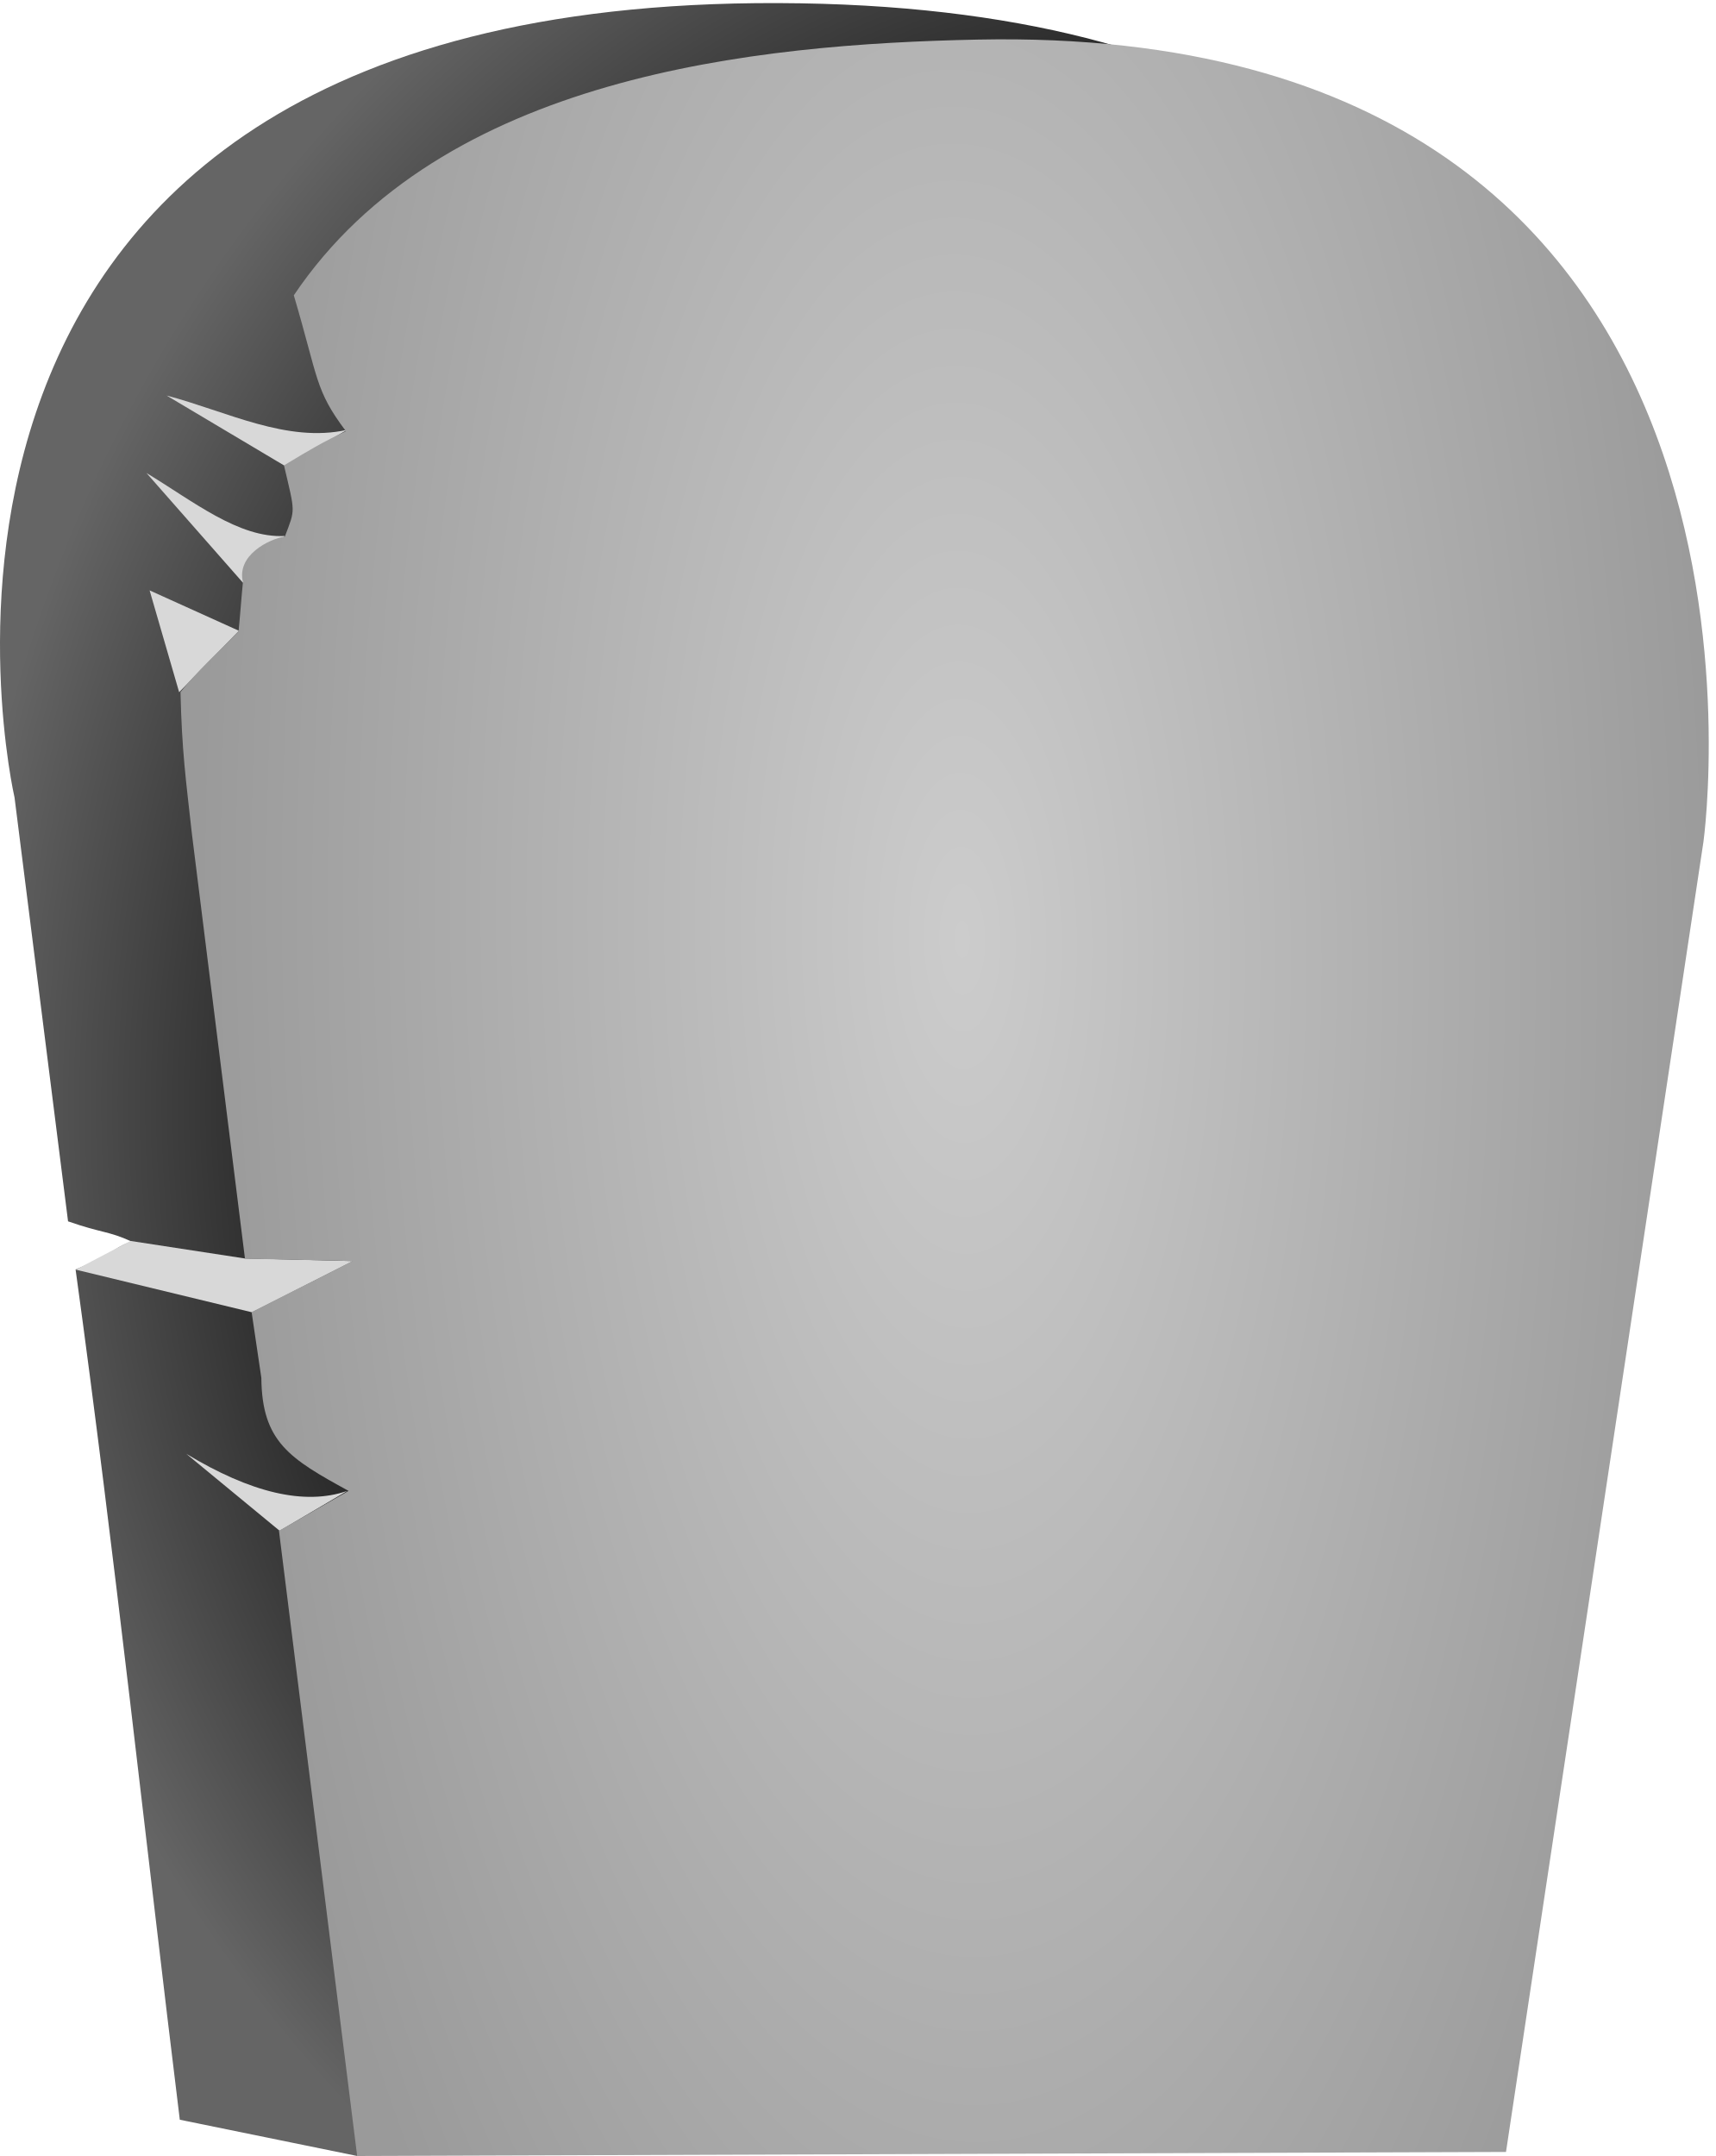
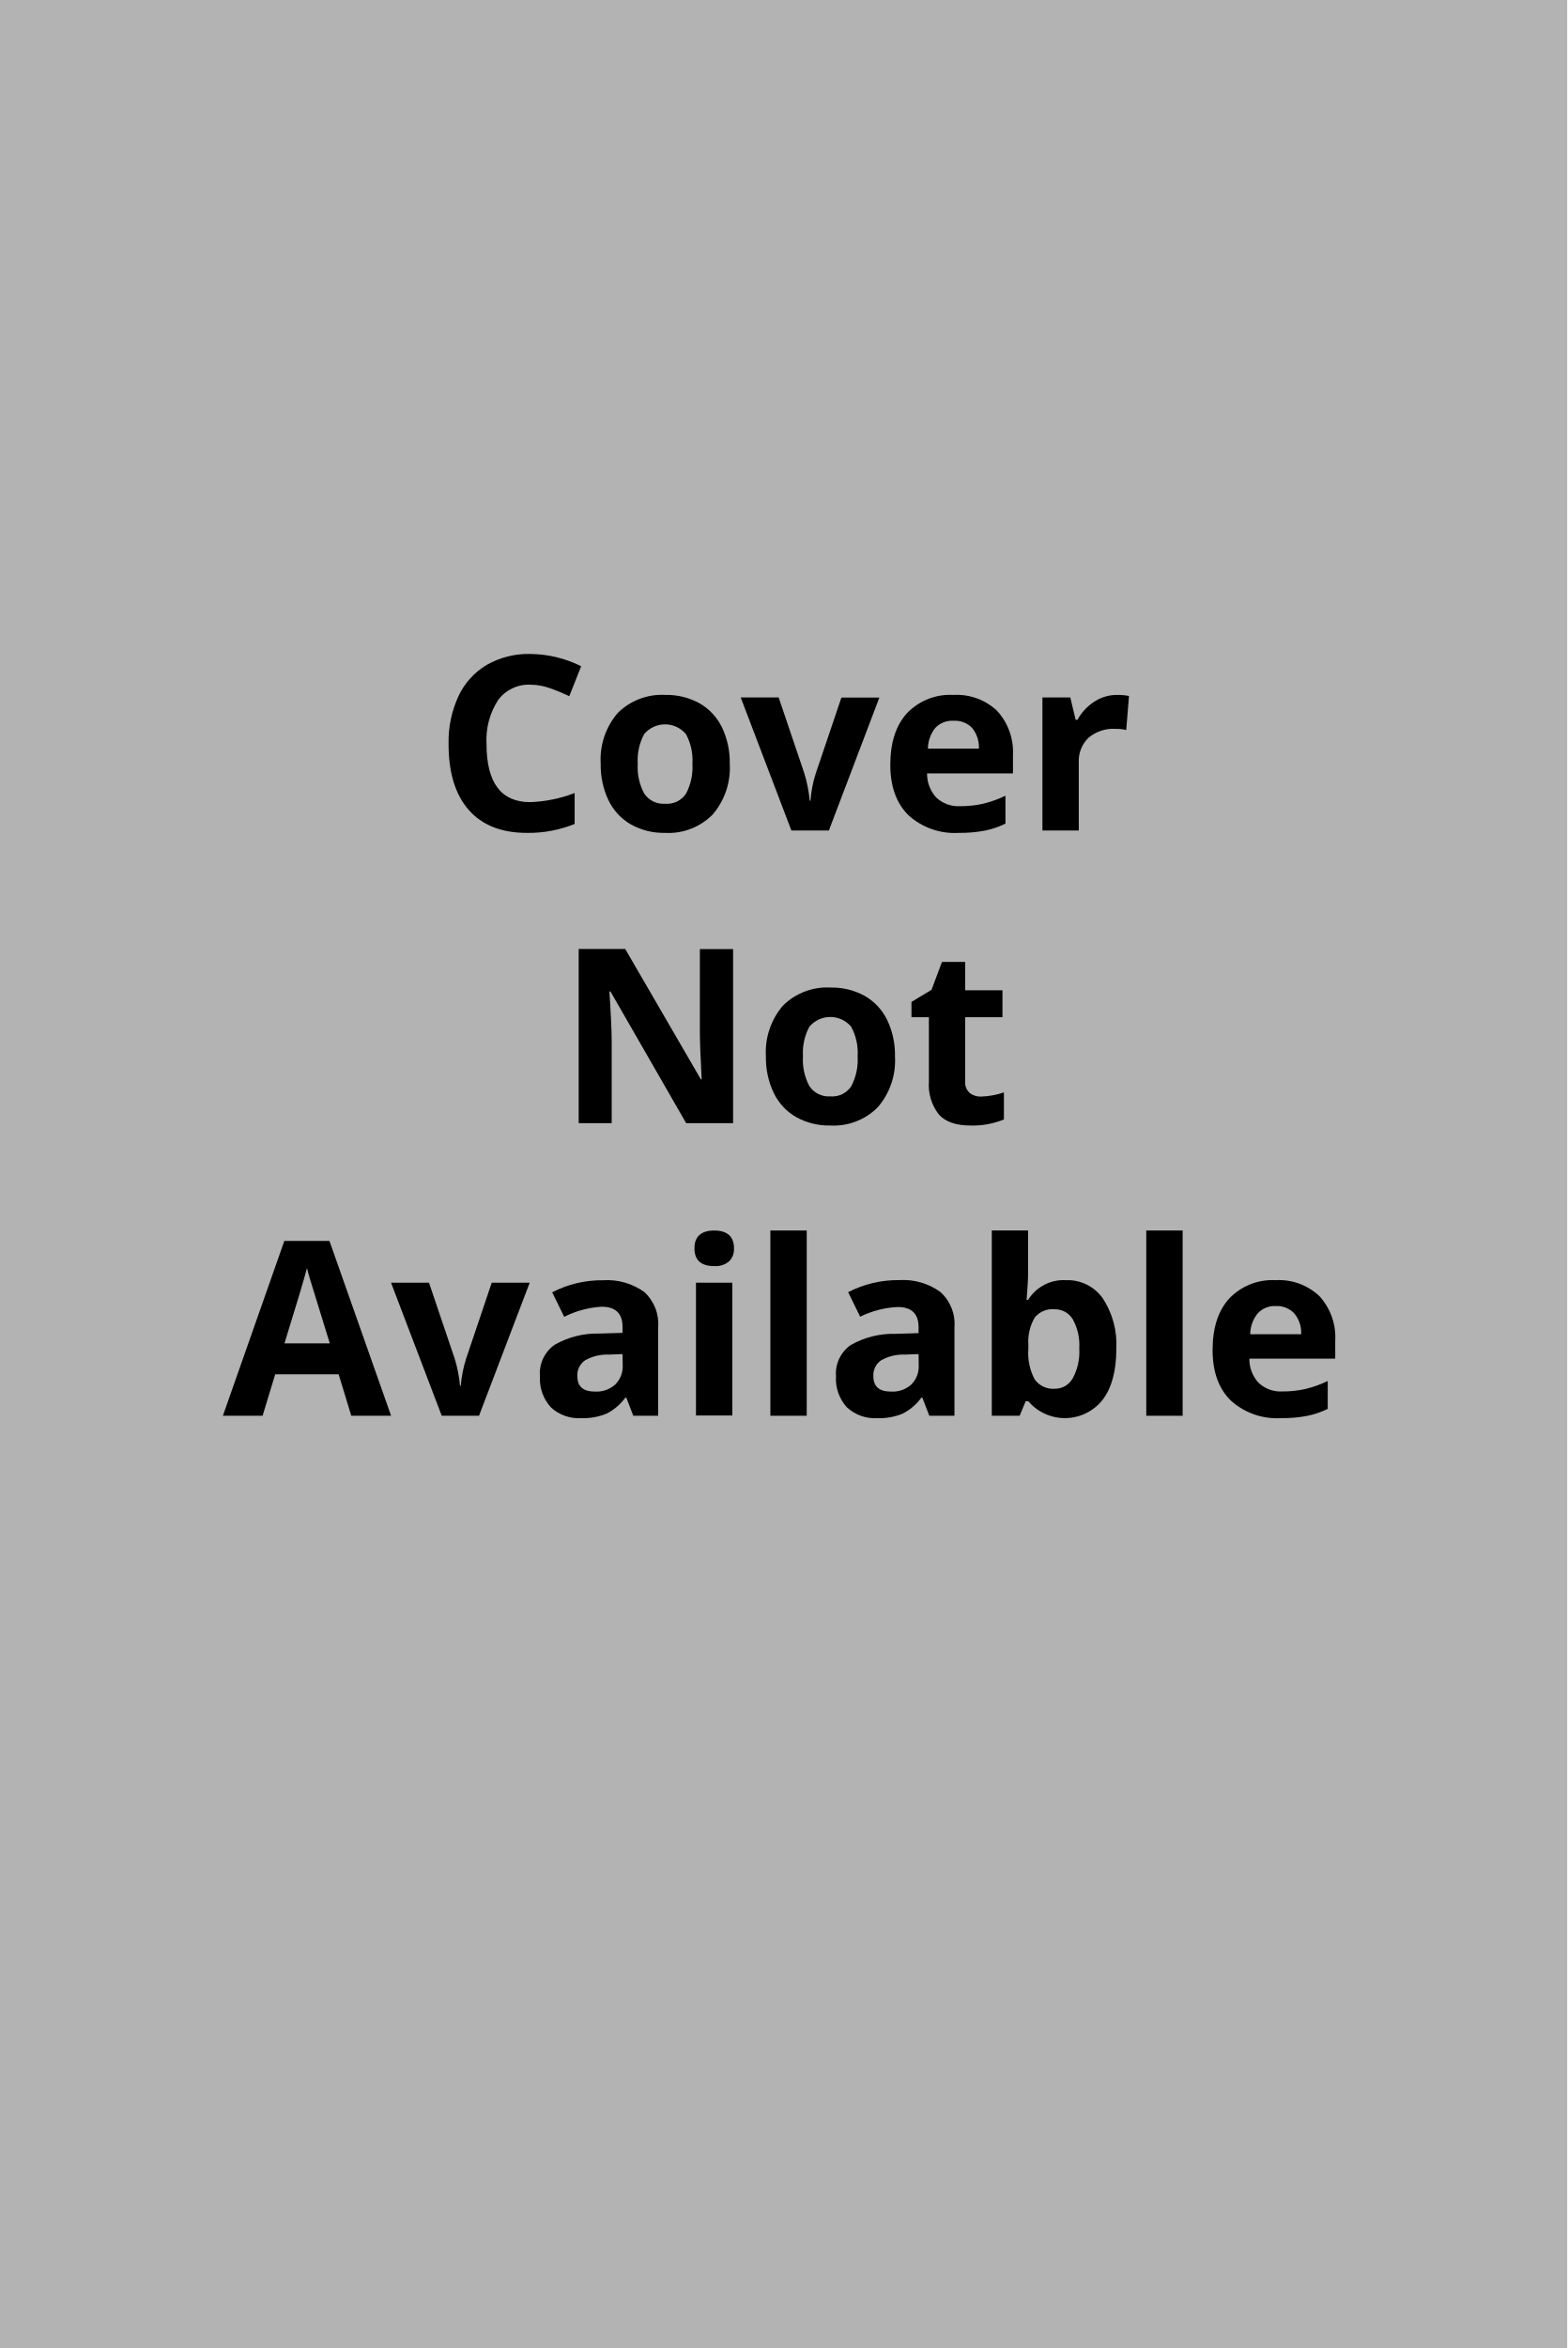
- <svg xmlns="http://www.w3.org/2000/svg" id="svg2" viewBox="0 0 195 245" version="1.1">
-   <defs id="defs4">
-     <radialGradient id="radialGradient4193" gradientUnits="userSpaceOnUse" cy="53.28" cx="145.44" gradientTransform="matrix(1.705 -.017463 .018674 1.8233 -88.29 31.61)" r="87.932">
-       <stop id="stop4189" style="stop-color:#000000" offset="0" />
-       <stop id="stop4211" style="stop-color:#000000" offset=".58" />
-       <stop id="stop4191" style="stop-color:#656565" offset="1" />
-     </radialGradient>
-     <radialGradient id="radialGradient4225" gradientUnits="userSpaceOnUse" cy="114.57" cx="125.08" gradientTransform="matrix(.9999 -.014266 .034545 2.4212 -3.9158 -168.33)" r="86.843">
-       <stop id="stop4221" style="stop-color:#cccccc" offset="0" />
-       <stop id="stop4223" style="stop-color:#9a9a9a" offset="1" />
-     </radialGradient>
+ <svg xmlns="http://www.w3.org/2000/svg" id="Layer_1" data-name="Layer 1" viewBox="0 0 225 337">
+   <defs>
+     <style>.cls-1{fill:#b3b3b3;}</style>
  </defs>
-   <g id="layer3" transform="translate(-15.756 -0.542)">
-     <path id="path3182-0" style="fill:url(#radialGradient4193)" d="m36.19 241.42c-3.796-30.828-7.423-64.539-11.843-96.616 5.173-2.157 3.61-2.097 6.328-3.195-2.596-1.188-3.334-0.933-7.185-2.277l-6.082-48.168s-21.335-92.048 89.33-90.246c106.99 1.743 82.46 91.162 82.46 91.162l-132.85 153.46-20.16-4.12z" />
-     <path id="path3413" style="fill:#d8d8d8" d="m55.229 169.96c-4.861 1.695-10.998 0.201-18.302-4.211l10.609 8.746 7.693-4.535zm-12.315-97.736-10.155-4.592 3.356 11.568 6.799-6.976zm5.21-10.775c-5.239 0.282-10.478-3.999-15.717-7.152l10.949 12.451 4.768-5.298zm-13.431-15.959 13.464 8.011 7.044-4.113c-6.836 1.526-13.672-2.095-20.508-3.898zm-10.325 99.331 20.039 4.849 11.48-5.827-12.33-0.296-12.972-1.989-6.218 3.262z" />
-     <path id="path3182-8" style="fill:url(#radialGradient4225)" d="m56.346 245.54-8.886-71.04 7.907-4.539c-6.681-3.664-9.845-5.562-9.91-12.847l-1.106-7.47 11.472-5.802-12.227-0.27-6.032-48.285c-0.695-6.262-1.135-9.34-1.295-16.094 1.761-2.256 4.294-4.541 6.599-6.922 0.175-1.697 0.33-3.926 0.497-5.587-0.743-3.037 2.953-4.894 4.764-5.17 1.205-3.182 1.189-2.607-0.098-8.086 2.747-1.669 4.487-2.699 7.038-3.888-3.541-4.709-3.098-5.902-5.923-15.44 16.802-24.962 52.383-28.545 77.743-29.06 95.54-1.938 82.46 91.162 82.46 91.162l-22.44 148.88-130.56 0.46z" />
-   </g>
+   <rect class="cls-1" width="225" height="337" />
+   <path d="M76.13,98.27a5.43,5.43,0,0,0-4.64,2.24,10.5,10.5,0,0,0-1.64,6.27q0,8.35,6.28,8.35a19.7,19.7,0,0,0,6.37-1.31v4.44a17.6,17.6,0,0,1-6.87,1.28q-5.44,0-8.34-3.3t-2.89-9.5a15.56,15.56,0,0,1,1.42-6.82,10.26,10.26,0,0,1,4.08-4.5,12.06,12.06,0,0,1,6.23-1.56,16.73,16.73,0,0,1,7.31,1.76l-1.71,4.3a28.37,28.37,0,0,0-2.82-1.16A8.36,8.36,0,0,0,76.13,98.27Z" />
+   <path d="M104.77,109.61a10.25,10.25,0,0,1-2.46,7.3,8.91,8.91,0,0,1-6.86,2.63,9.61,9.61,0,0,1-4.85-1.2,8,8,0,0,1-3.23-3.46,11.69,11.69,0,0,1-1.13-5.27,10.23,10.23,0,0,1,2.45-7.28,9,9,0,0,1,6.87-2.59,9.71,9.71,0,0,1,4.85,1.19,8,8,0,0,1,3.23,3.44A11.53,11.53,0,0,1,104.77,109.61Zm-13.21,0a8,8,0,0,0,.93,4.29,3.33,3.33,0,0,0,3,1.46,3.27,3.27,0,0,0,3-1.45,8.11,8.11,0,0,0,.92-4.3,7.84,7.84,0,0,0-.93-4.25,3.92,3.92,0,0,0-6,0A7.93,7.93,0,0,0,91.56,109.61Z" />
+   <path d="M113.62,119.2l-7.28-19.1h5.45L115.48,111a19.35,19.35,0,0,1,.77,3.92h.11a16.91,16.91,0,0,1,.76-3.92l3.68-10.88h5.45L119,119.2Z" />
+   <path d="M137.63,119.54a9.85,9.85,0,0,1-7.21-2.54q-2.59-2.55-2.6-7.21c0-3.21.8-5.68,2.4-7.43a8.55,8.55,0,0,1,6.64-2.62,8.45,8.45,0,0,1,6.31,2.3,8.77,8.77,0,0,1,2.26,6.38V111H133.1a5,5,0,0,0,1.32,3.47,4.63,4.63,0,0,0,3.45,1.24,15,15,0,0,0,3.27-.35,16.21,16.21,0,0,0,3.21-1.15v4a12,12,0,0,1-2.92,1A18.7,18.7,0,0,1,137.63,119.54Zm-.73-16.09a3.31,3.31,0,0,0-2.6,1,4.82,4.82,0,0,0-1.08,3h7.32a4.37,4.37,0,0,0-1-3A3.42,3.42,0,0,0,136.9,103.45Z" />
+   <path d="M160.33,99.74a8.67,8.67,0,0,1,1.76.15l-.4,4.89a5.67,5.67,0,0,0-1.53-.17,5.5,5.5,0,0,0-3.89,1.28,4.62,4.62,0,0,0-1.39,3.59v9.72h-5.22V100.1h4l.77,3.21h.26a7.19,7.19,0,0,1,2.4-2.59A5.87,5.87,0,0,1,160.33,99.74Z" />
+   <path d="M105.25,161.2H98.51L87.64,142.3h-.15q.33,5,.33,7.14V161.2H83.08v-25h6.68l10.86,18.71h.12c-.18-3.25-.26-5.54-.26-6.89V136.22h4.77Z" />
+   <path d="M128.49,151.61a10.25,10.25,0,0,1-2.46,7.3,8.91,8.91,0,0,1-6.85,2.63,9.62,9.62,0,0,1-4.86-1.2,8,8,0,0,1-3.23-3.46,11.69,11.69,0,0,1-1.13-5.27,10.23,10.23,0,0,1,2.45-7.28,9,9,0,0,1,6.87-2.59,9.71,9.71,0,0,1,4.85,1.19,8,8,0,0,1,3.23,3.44A11.53,11.53,0,0,1,128.49,151.61Zm-13.21,0a8,8,0,0,0,.93,4.29,3.33,3.33,0,0,0,3,1.46,3.27,3.27,0,0,0,3-1.45,8.11,8.11,0,0,0,.92-4.3,7.84,7.84,0,0,0-.93-4.25,3.92,3.92,0,0,0-6,0A7.93,7.93,0,0,0,115.28,151.61Z" />
+   <path d="M140.85,157.39a11.29,11.29,0,0,0,3.28-.6v3.88a11.75,11.75,0,0,1-4.79.87c-2.08,0-3.6-.52-4.55-1.58a6.87,6.87,0,0,1-1.43-4.74V146h-2.5V143.8l2.88-1.74,1.5-4h3.33v4.07h5.35V146h-5.35v9.21a2,2,0,0,0,.63,1.64A2.46,2.46,0,0,0,140.85,157.39Z" />
+   <path d="M50.43,203.2l-1.81-5.95H39.51L37.7,203.2H32l8.82-25.09h6.48l8.85,25.09Zm-3.08-10.39c-1.67-5.39-2.61-8.43-2.82-9.14s-.37-1.27-.46-1.68q-.55,2.19-3.23,10.82Z" />
+   <path d="M63.42,203.2l-7.28-19.1h5.45L65.28,195a19.35,19.35,0,0,1,.77,3.92h.1a17.54,17.54,0,0,1,.77-3.92L70.6,184.1h5.45l-7.28,19.1Z" />
+   <path d="M90.92,203.2l-1-2.6h-.14a7.59,7.59,0,0,1-2.71,2.3,8.72,8.72,0,0,1-3.63.64A5.86,5.86,0,0,1,79.1,202a6.06,6.06,0,0,1-1.58-4.48A5,5,0,0,1,79.65,193a12.28,12.28,0,0,1,6.41-1.6l3.32-.1v-.84q0-2.91-3-2.91A13.62,13.62,0,0,0,81,189l-1.72-3.52a15.49,15.49,0,0,1,7.31-1.73,9.12,9.12,0,0,1,5.9,1.68,6.19,6.19,0,0,1,2,5.09V203.2Zm-1.54-8.85-2,.07a6.42,6.42,0,0,0-3.38.82,2.57,2.57,0,0,0-1.11,2.29c0,1.47.84,2.2,2.53,2.2a4,4,0,0,0,2.89-1,3.64,3.64,0,0,0,1.09-2.77Z" />
+   <path d="M99.7,179.16c0-1.7,1-2.55,2.84-2.55s2.84.85,2.84,2.55a2.46,2.46,0,0,1-.71,1.88,3,3,0,0,1-2.13.68C100.65,181.72,99.7,180.87,99.7,179.16Zm5.44,24H99.92V184.1h5.22Z" />
+   <path d="M115.82,203.2H110.6V176.61h5.22Z" />
+   <path d="M133.42,203.2l-1-2.6h-.14a7.57,7.57,0,0,1-2.7,2.3,8.73,8.73,0,0,1-3.64.64A5.87,5.87,0,0,1,121.6,202a6.06,6.06,0,0,1-1.58-4.48,5,5,0,0,1,2.13-4.48,12.34,12.34,0,0,1,6.42-1.6l3.31-.1v-.84q0-2.91-3-2.91a13.67,13.67,0,0,0-5.39,1.39l-1.72-3.52a15.55,15.55,0,0,1,7.31-1.73,9.1,9.1,0,0,1,5.9,1.68,6.16,6.16,0,0,1,2.05,5.09V203.2Zm-1.54-8.85-2,.07a6.42,6.42,0,0,0-3.38.82,2.57,2.57,0,0,0-1.11,2.29c0,1.47.84,2.2,2.53,2.2a4,4,0,0,0,2.9-1,3.67,3.67,0,0,0,1.08-2.77Z" />
+   <path d="M153.06,183.74a6.17,6.17,0,0,1,5.29,2.64,12.07,12.07,0,0,1,1.92,7.23c0,3.16-.66,5.6-2,7.34a6.9,6.9,0,0,1-10.65.15h-.36l-.87,2.1h-4V176.61h5.21v6.19c0,.78-.07,2-.21,3.77h.21A6,6,0,0,1,153.06,183.74Zm-1.68,4.17a3.29,3.29,0,0,0-2.82,1.18,6.85,6.85,0,0,0-.92,3.93v.56a8.06,8.06,0,0,0,.91,4.41,3.27,3.27,0,0,0,2.9,1.33,2.89,2.89,0,0,0,2.55-1.48,7.89,7.89,0,0,0,.95-4.29,7.65,7.65,0,0,0-.95-4.23A3,3,0,0,0,151.38,187.91Z" />
+   <path d="M169.79,203.2h-5.22V176.61h5.22Z" />
+   <path d="M183.9,203.54a9.85,9.85,0,0,1-7.21-2.54q-2.59-2.55-2.6-7.21c0-3.21.8-5.68,2.4-7.43a8.55,8.55,0,0,1,6.64-2.62,8.45,8.45,0,0,1,6.31,2.3,8.77,8.77,0,0,1,2.26,6.38V195H179.37a5,5,0,0,0,1.32,3.47,4.63,4.63,0,0,0,3.45,1.24,15,15,0,0,0,3.27-.35,16.21,16.21,0,0,0,3.21-1.15v4a12,12,0,0,1-2.92,1A18.64,18.64,0,0,1,183.9,203.54Zm-.73-16.09a3.31,3.31,0,0,0-2.6,1.05,4.82,4.82,0,0,0-1.08,3h7.32a4.32,4.32,0,0,0-1-3A3.42,3.42,0,0,0,183.17,187.45Z" />
</svg>
